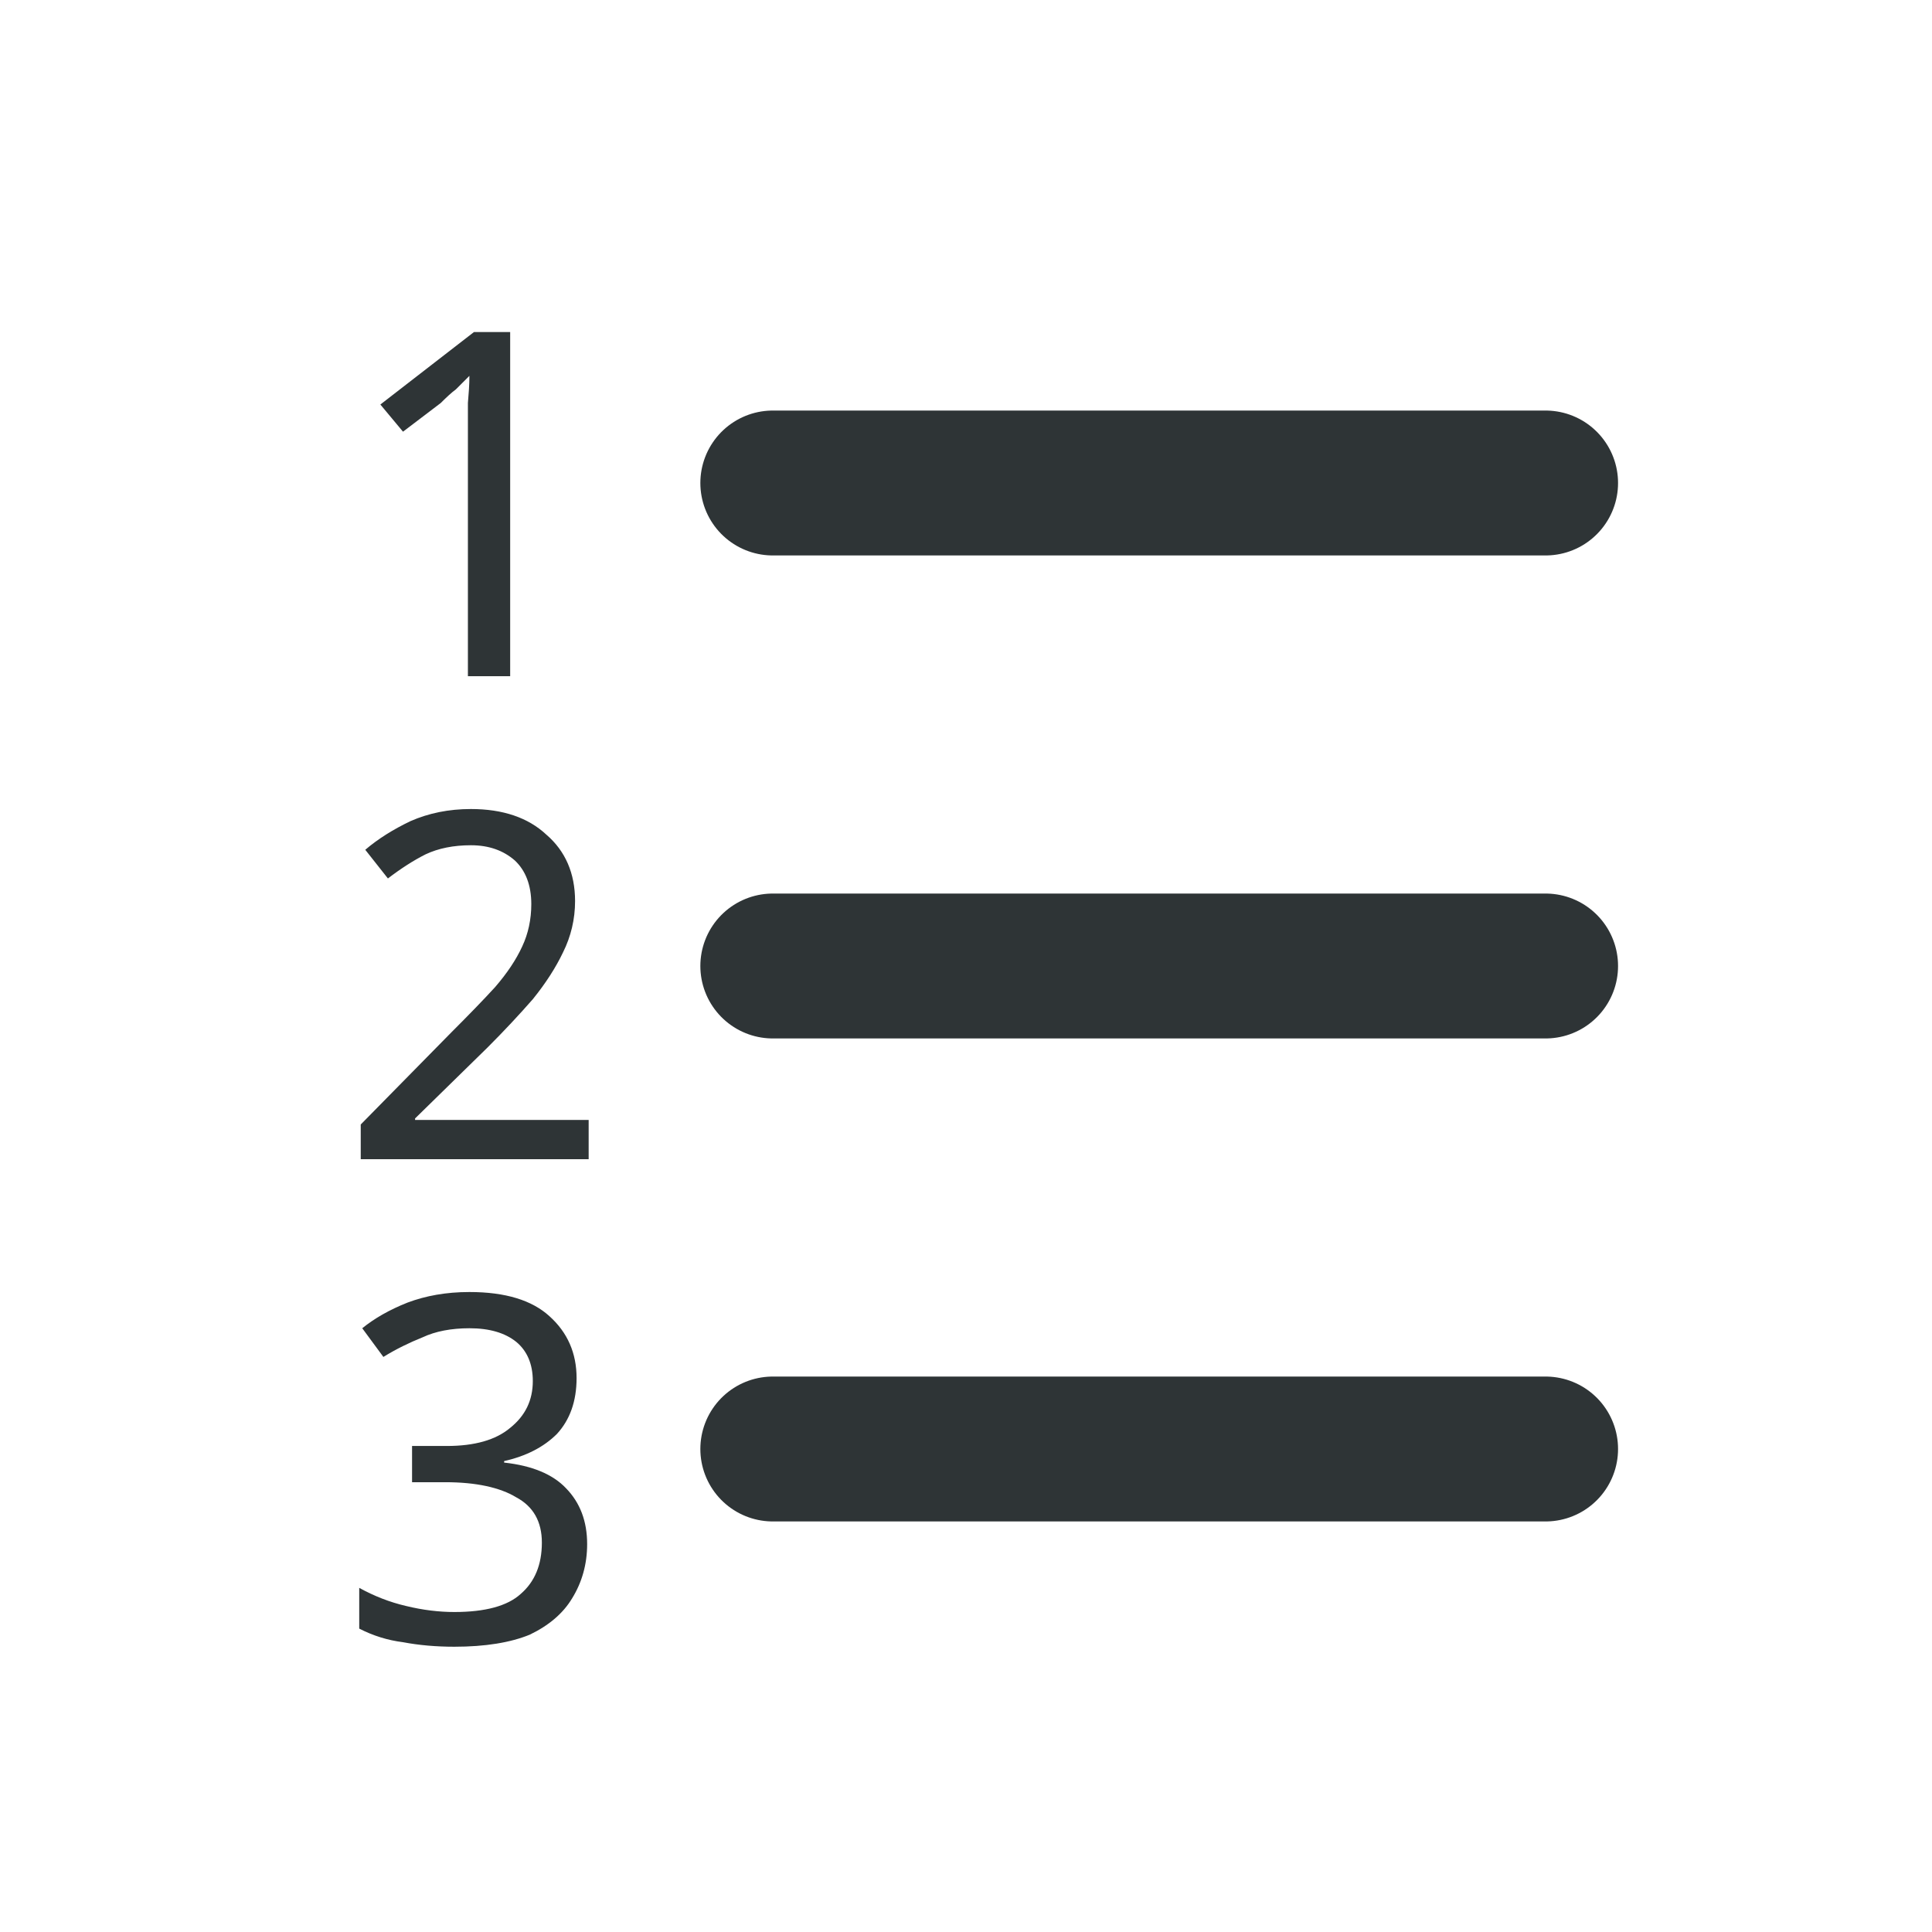
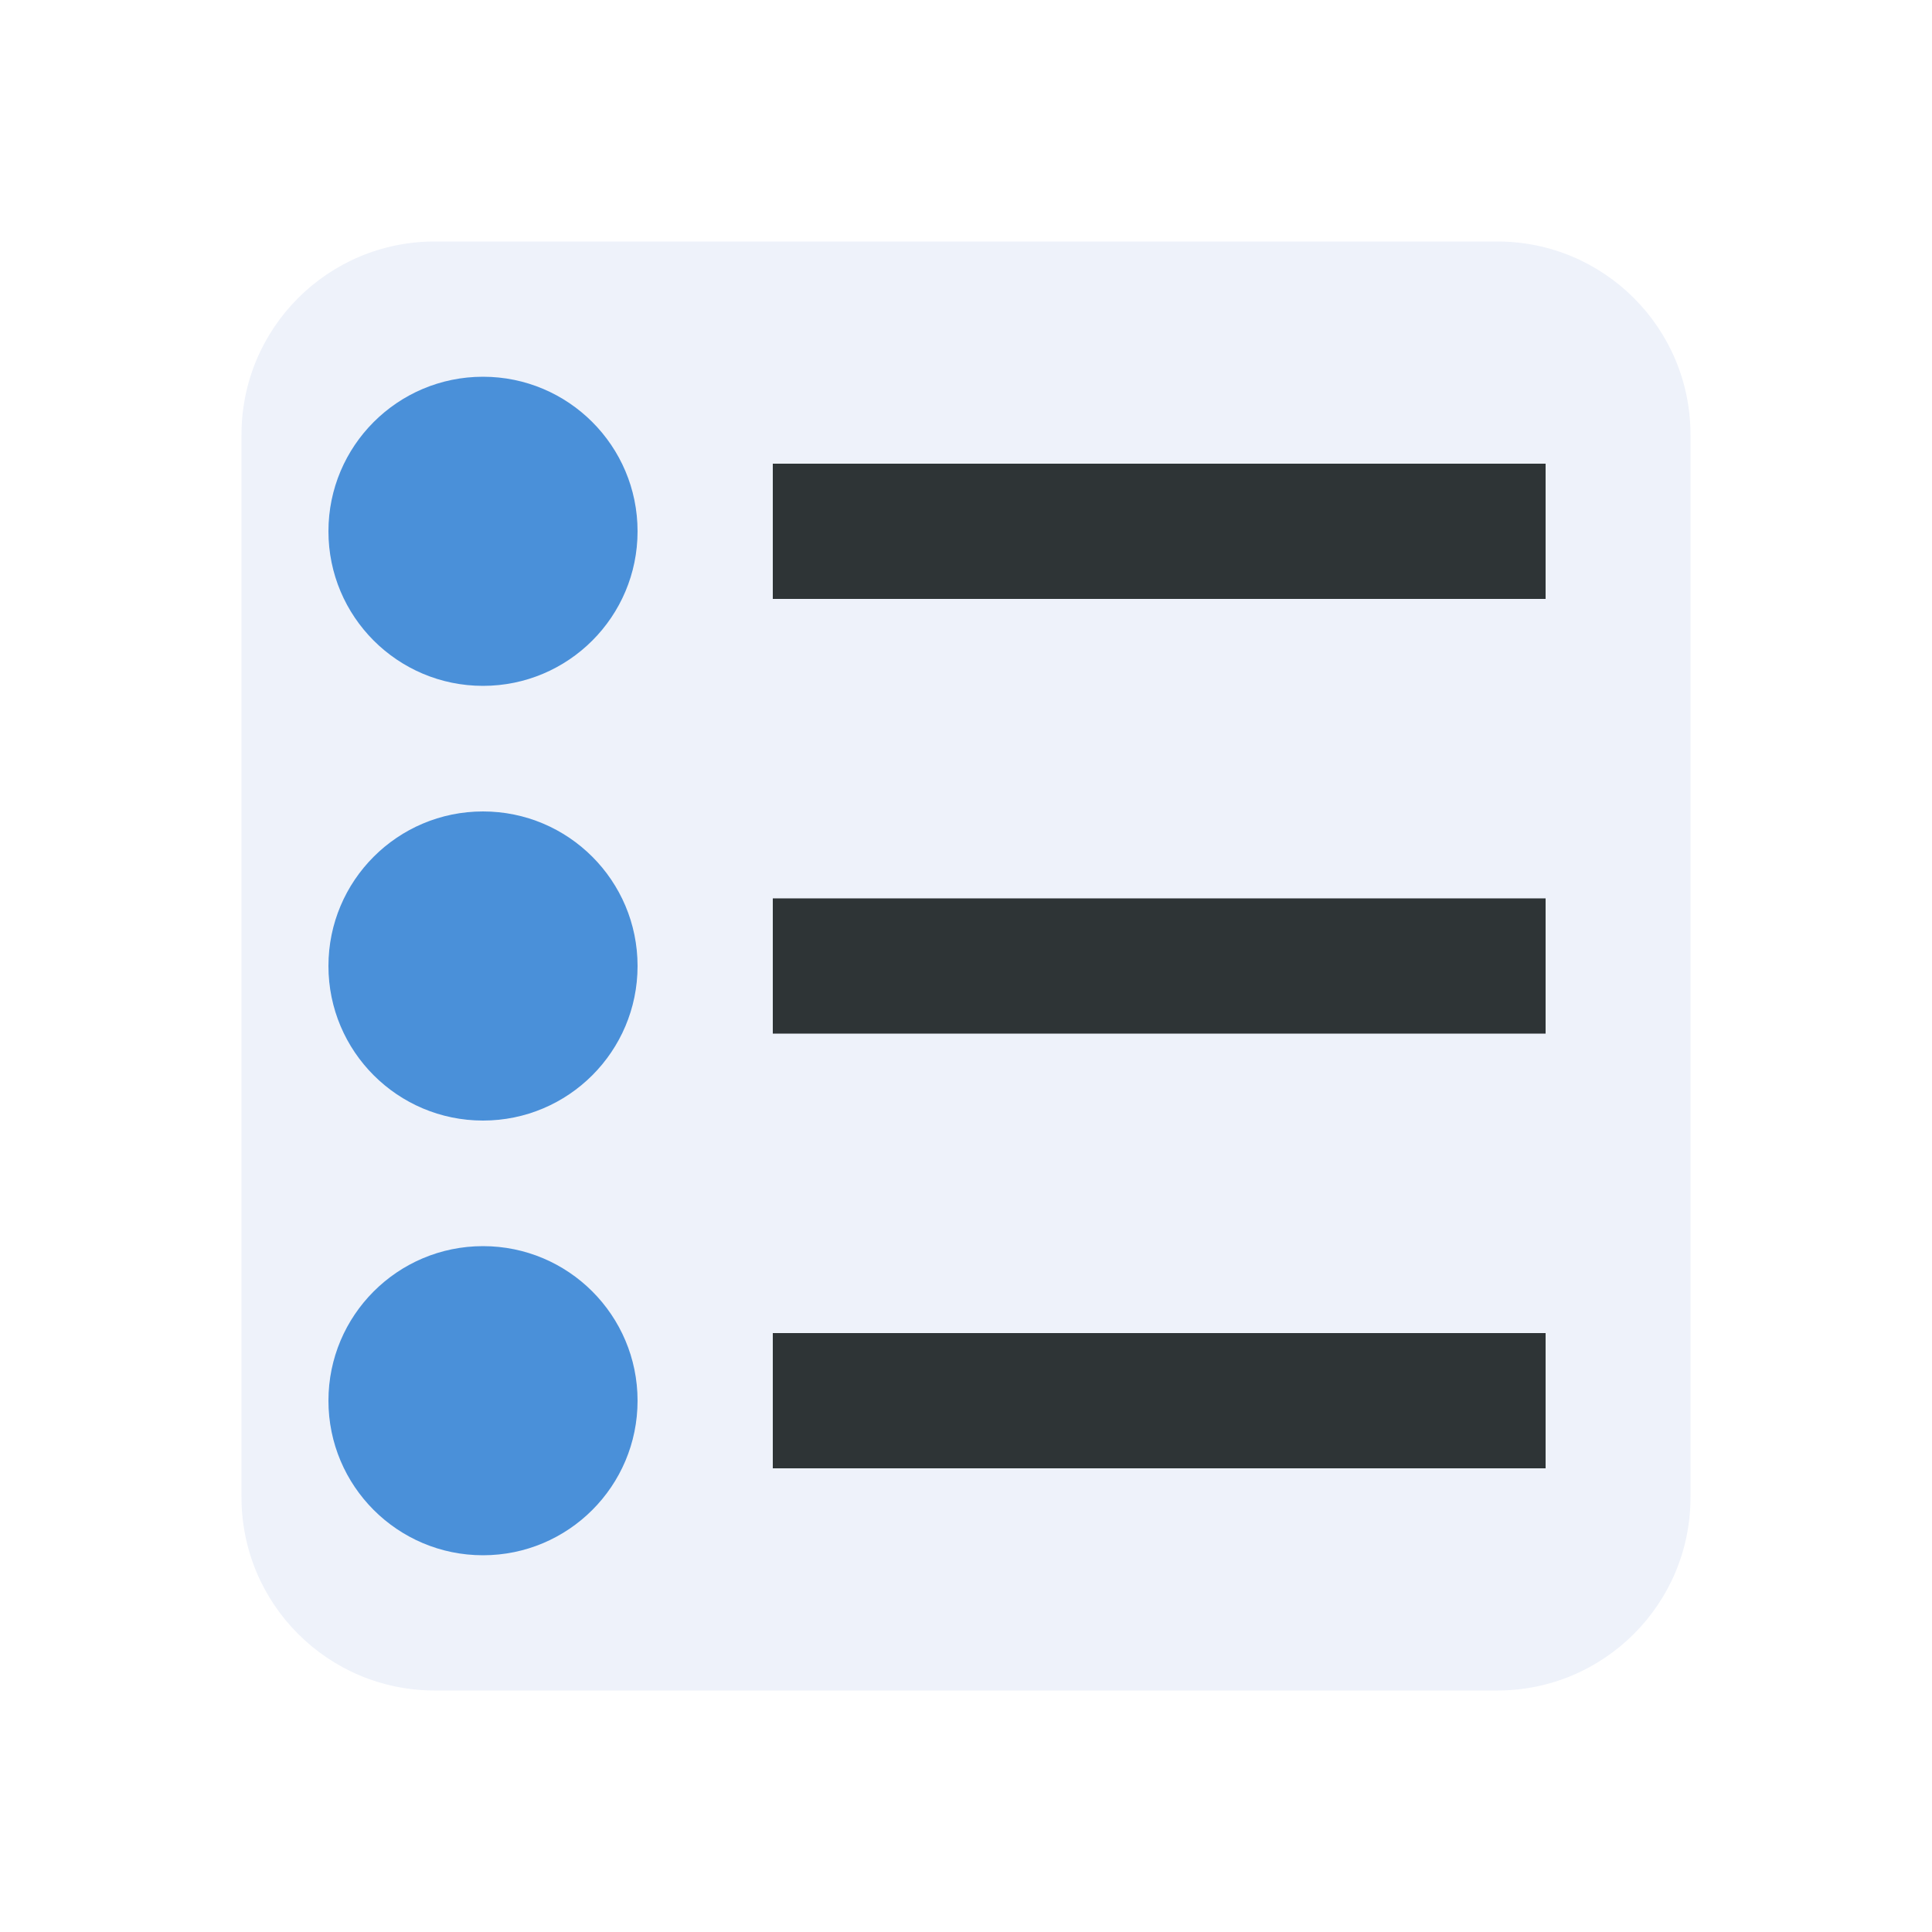
<svg xmlns="http://www.w3.org/2000/svg" width="20" height="20" viewBox="0 0 20 20">
-   <g fill="none" stroke="#2e3436" stroke-width="1.5" stroke-linecap="round" stroke-linejoin="round">
-     <line x1="8" y1="5" x2="16" y2="5" />
-     <line x1="8" y1="10" x2="16" y2="10" />
-     <line x1="8" y1="15" x2="16" y2="15" />
-     <text x="3.5" y="7" font-size="5" fill="#2e3436" stroke="none" font-family="sans-serif">1</text>
-     <text x="3.5" y="12" font-size="5" fill="#2e3436" stroke="none" font-family="sans-serif">2</text>
-     <text x="3.5" y="17" font-size="5" fill="#2e3436" stroke="none" font-family="sans-serif">3</text>
-   </g>
+   <rect x="2.5" y="2.5" width="15" height="15" rx="2" fill="#EEF2FA" stroke="none" />
+   <line x1="8" y1="5.5" x2="16" y2="5.5" stroke="#2e3436" stroke-width="1.4" />
+   <line x1="8" y1="10" x2="16" y2="10" stroke="#2e3436" stroke-width="1.4" />
+   <line x1="8" y1="14.5" x2="16" y2="14.5" stroke="#2e3436" stroke-width="1.4" />
+   <circle cx="5" cy="5.5" r="1.6" fill="#4A90D9" />
+   <circle cx="5" cy="10" r="1.6" fill="#4A90D9" />
+   <circle cx="5" cy="14.5" r="1.6" fill="#4A90D9" />
</svg>
